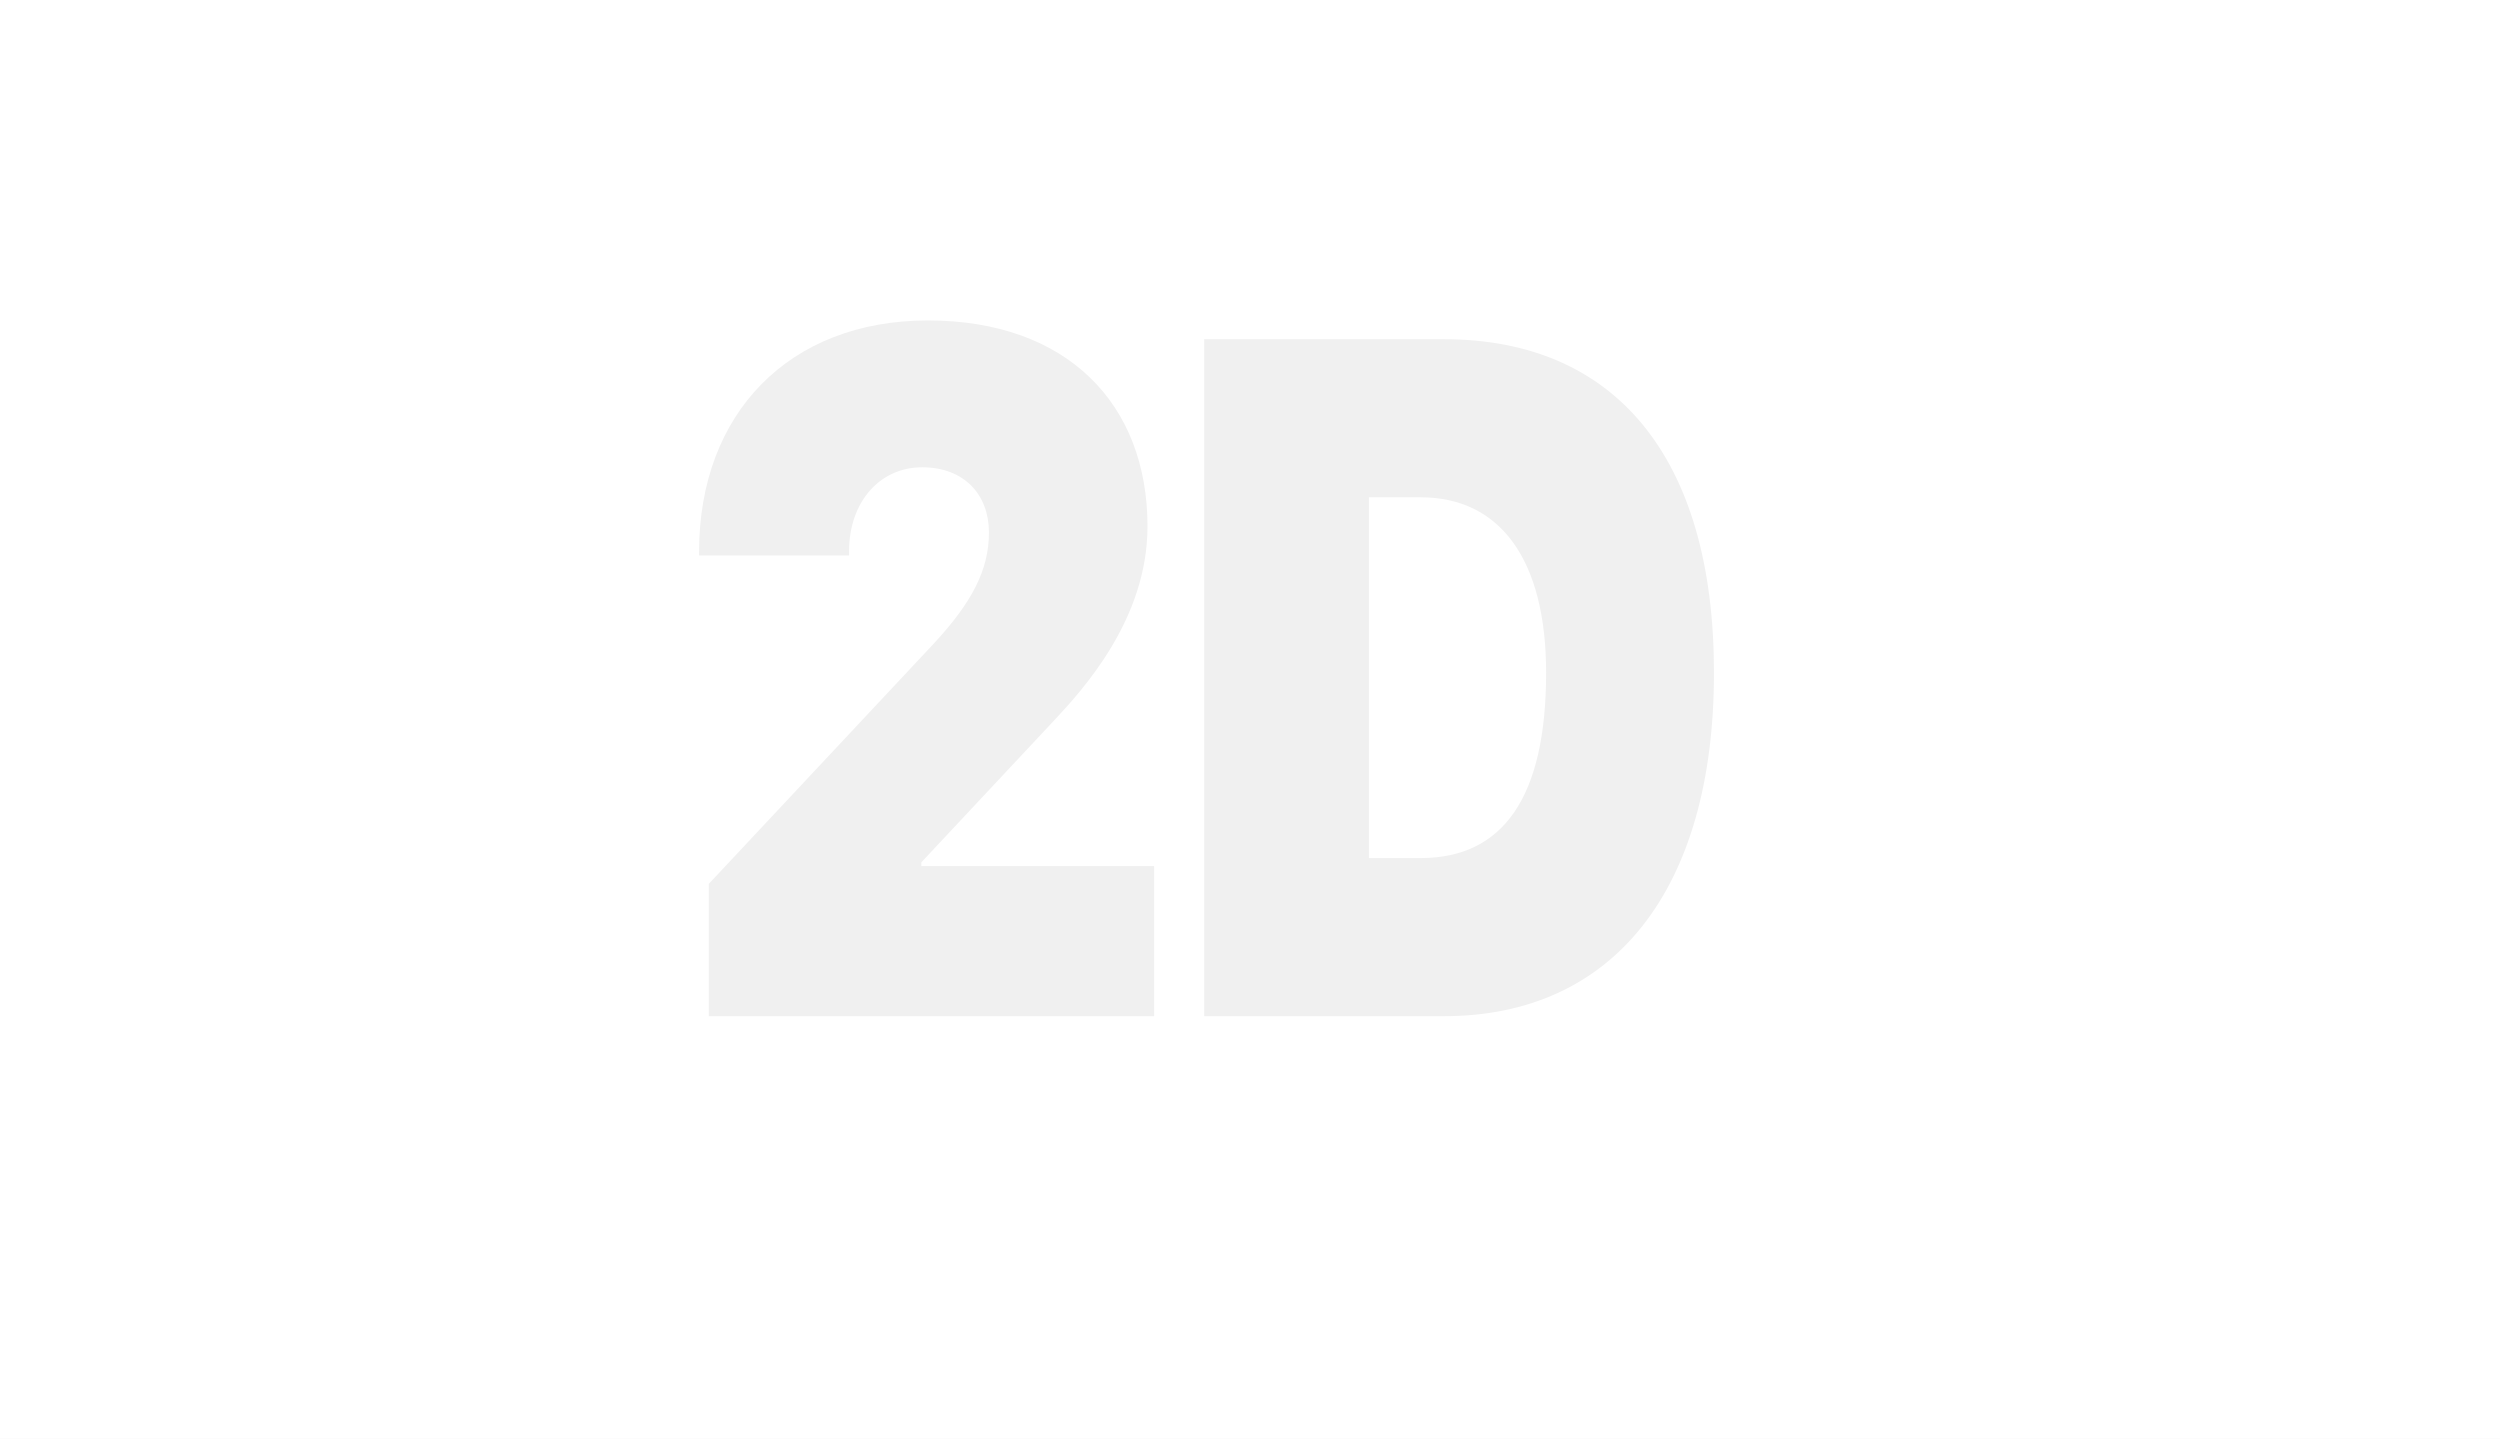
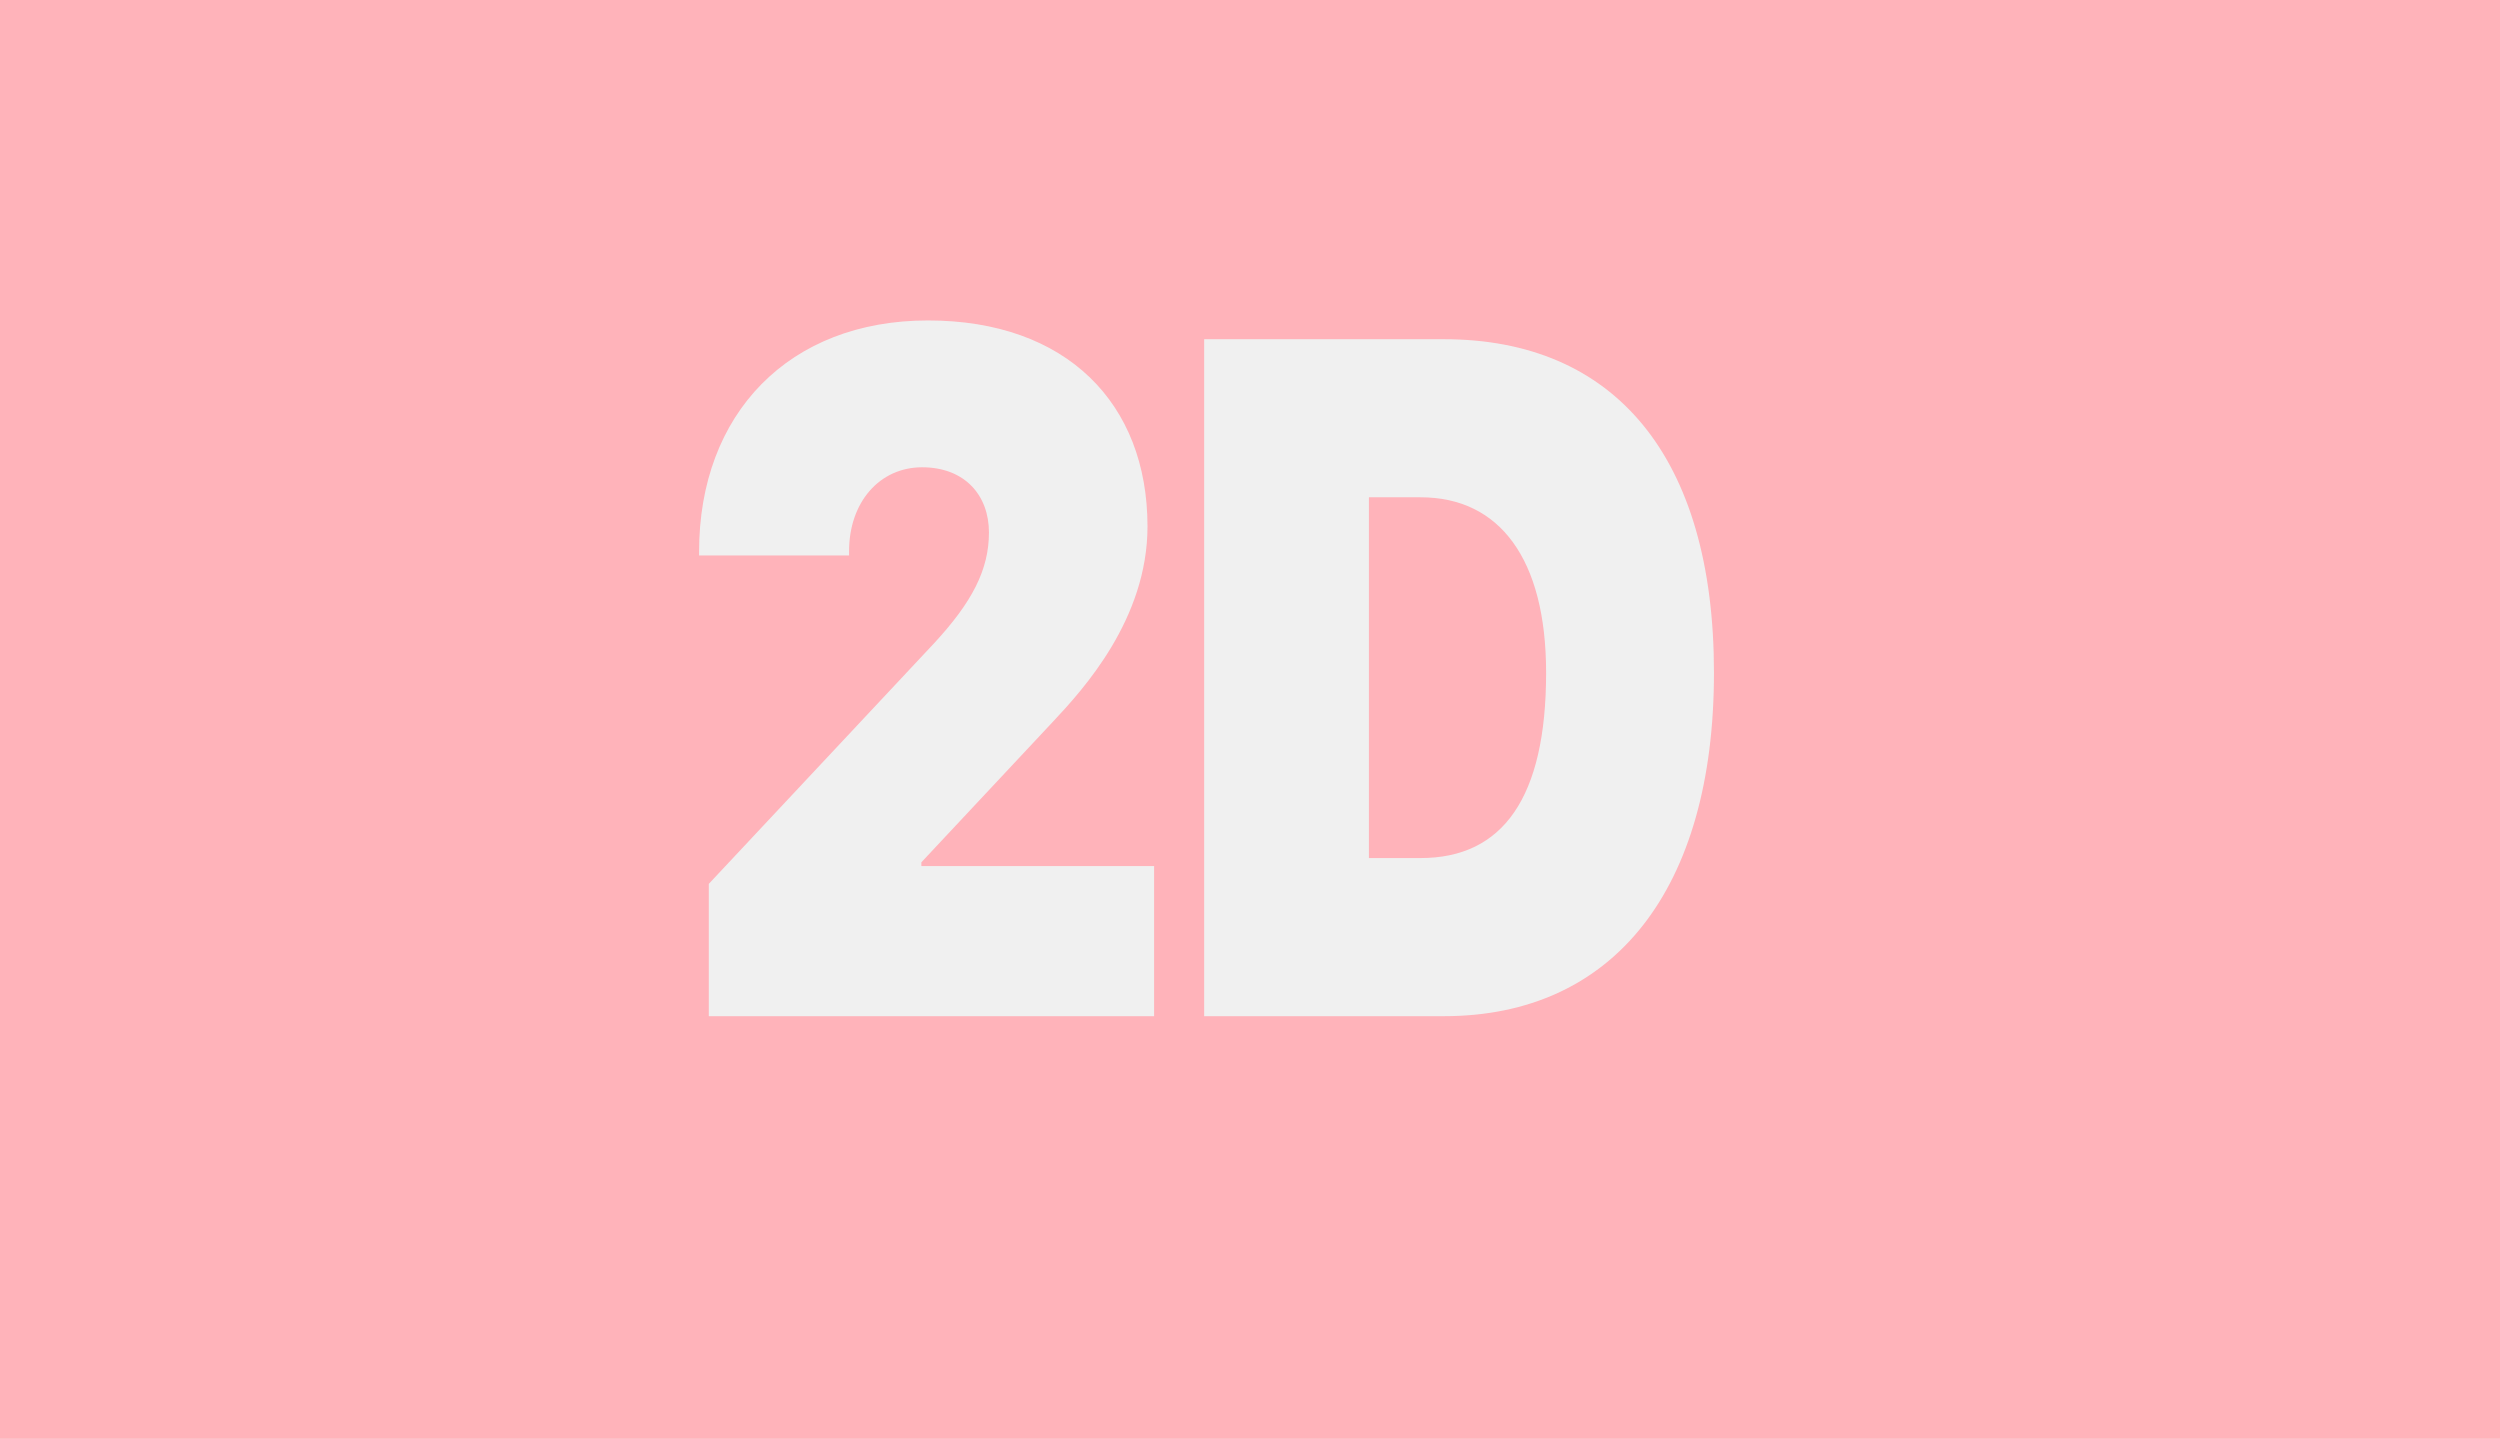
- <svg xmlns="http://www.w3.org/2000/svg" id="Layer_1" data-name="Layer 1" viewBox="0 0 2081.55 1197.96" fill="#fff">
+ <svg xmlns="http://www.w3.org/2000/svg" id="Layer_1" data-name="Layer 1" viewBox="0 0 2081.55 1197.96" fill="#FFB3BA">
  <path d="M1182.82,414.06h-43.03v300.38h43.03c68.59,0,104.5-50.39,104.5-154.29,0-94.92-38.82-146.09-104.5-146.09h0Z" />
  <path d="M0,0v1197.96h2081.55V0H0ZM960.93,846.09h-370.77v-110.16l187.64-200.39c31.39-33.99,45.62-60.93,45.62-92.18s-20.38-54.29-55.65-54.29-60.82,28.91-60.82,69.92v3.52h-124.88v-3.13c0-115.23,75.06-192.57,190.56-192.57s182.8,69.14,182.8,171.48c0,77.35-53.71,135.93-78.62,162.5l-109.67,117.19v3.13h193.79v125h0ZM1202.23,846.09h-199.61V282.44h199.61c141.71,0,224.85,97.26,224.85,277.72s-83.47,285.93-224.85,285.93h0Z" />
</svg>
